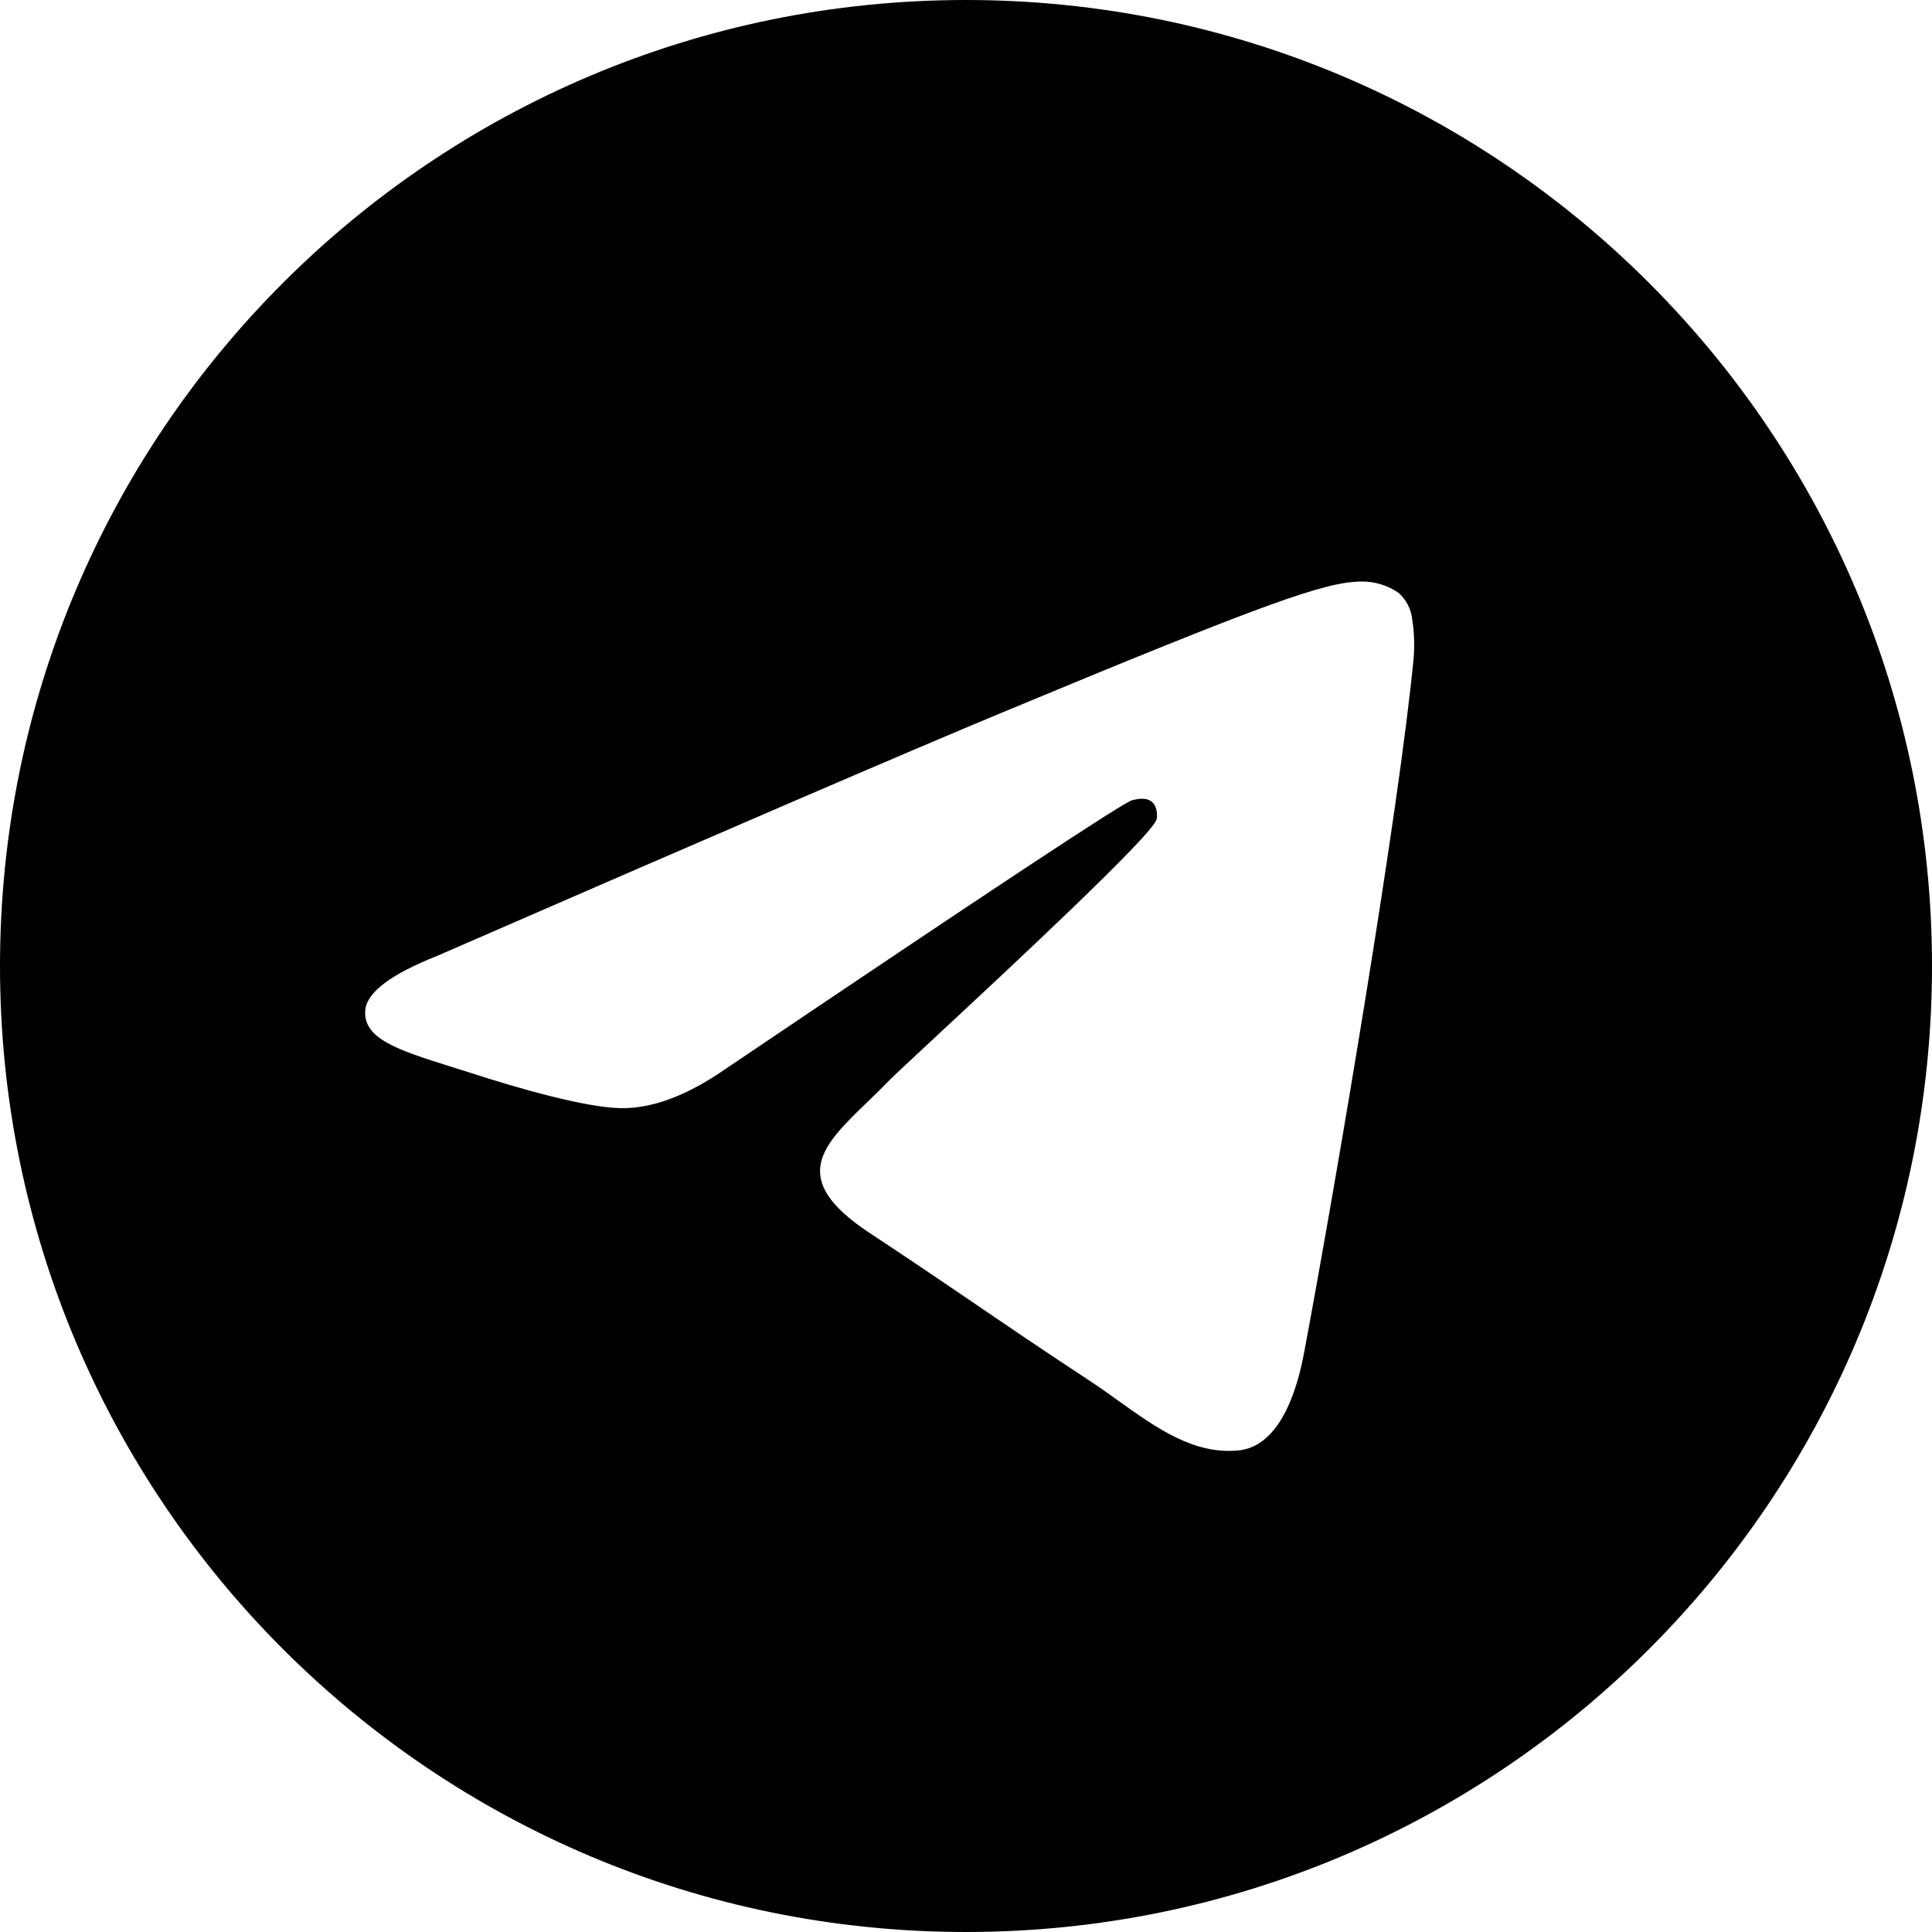
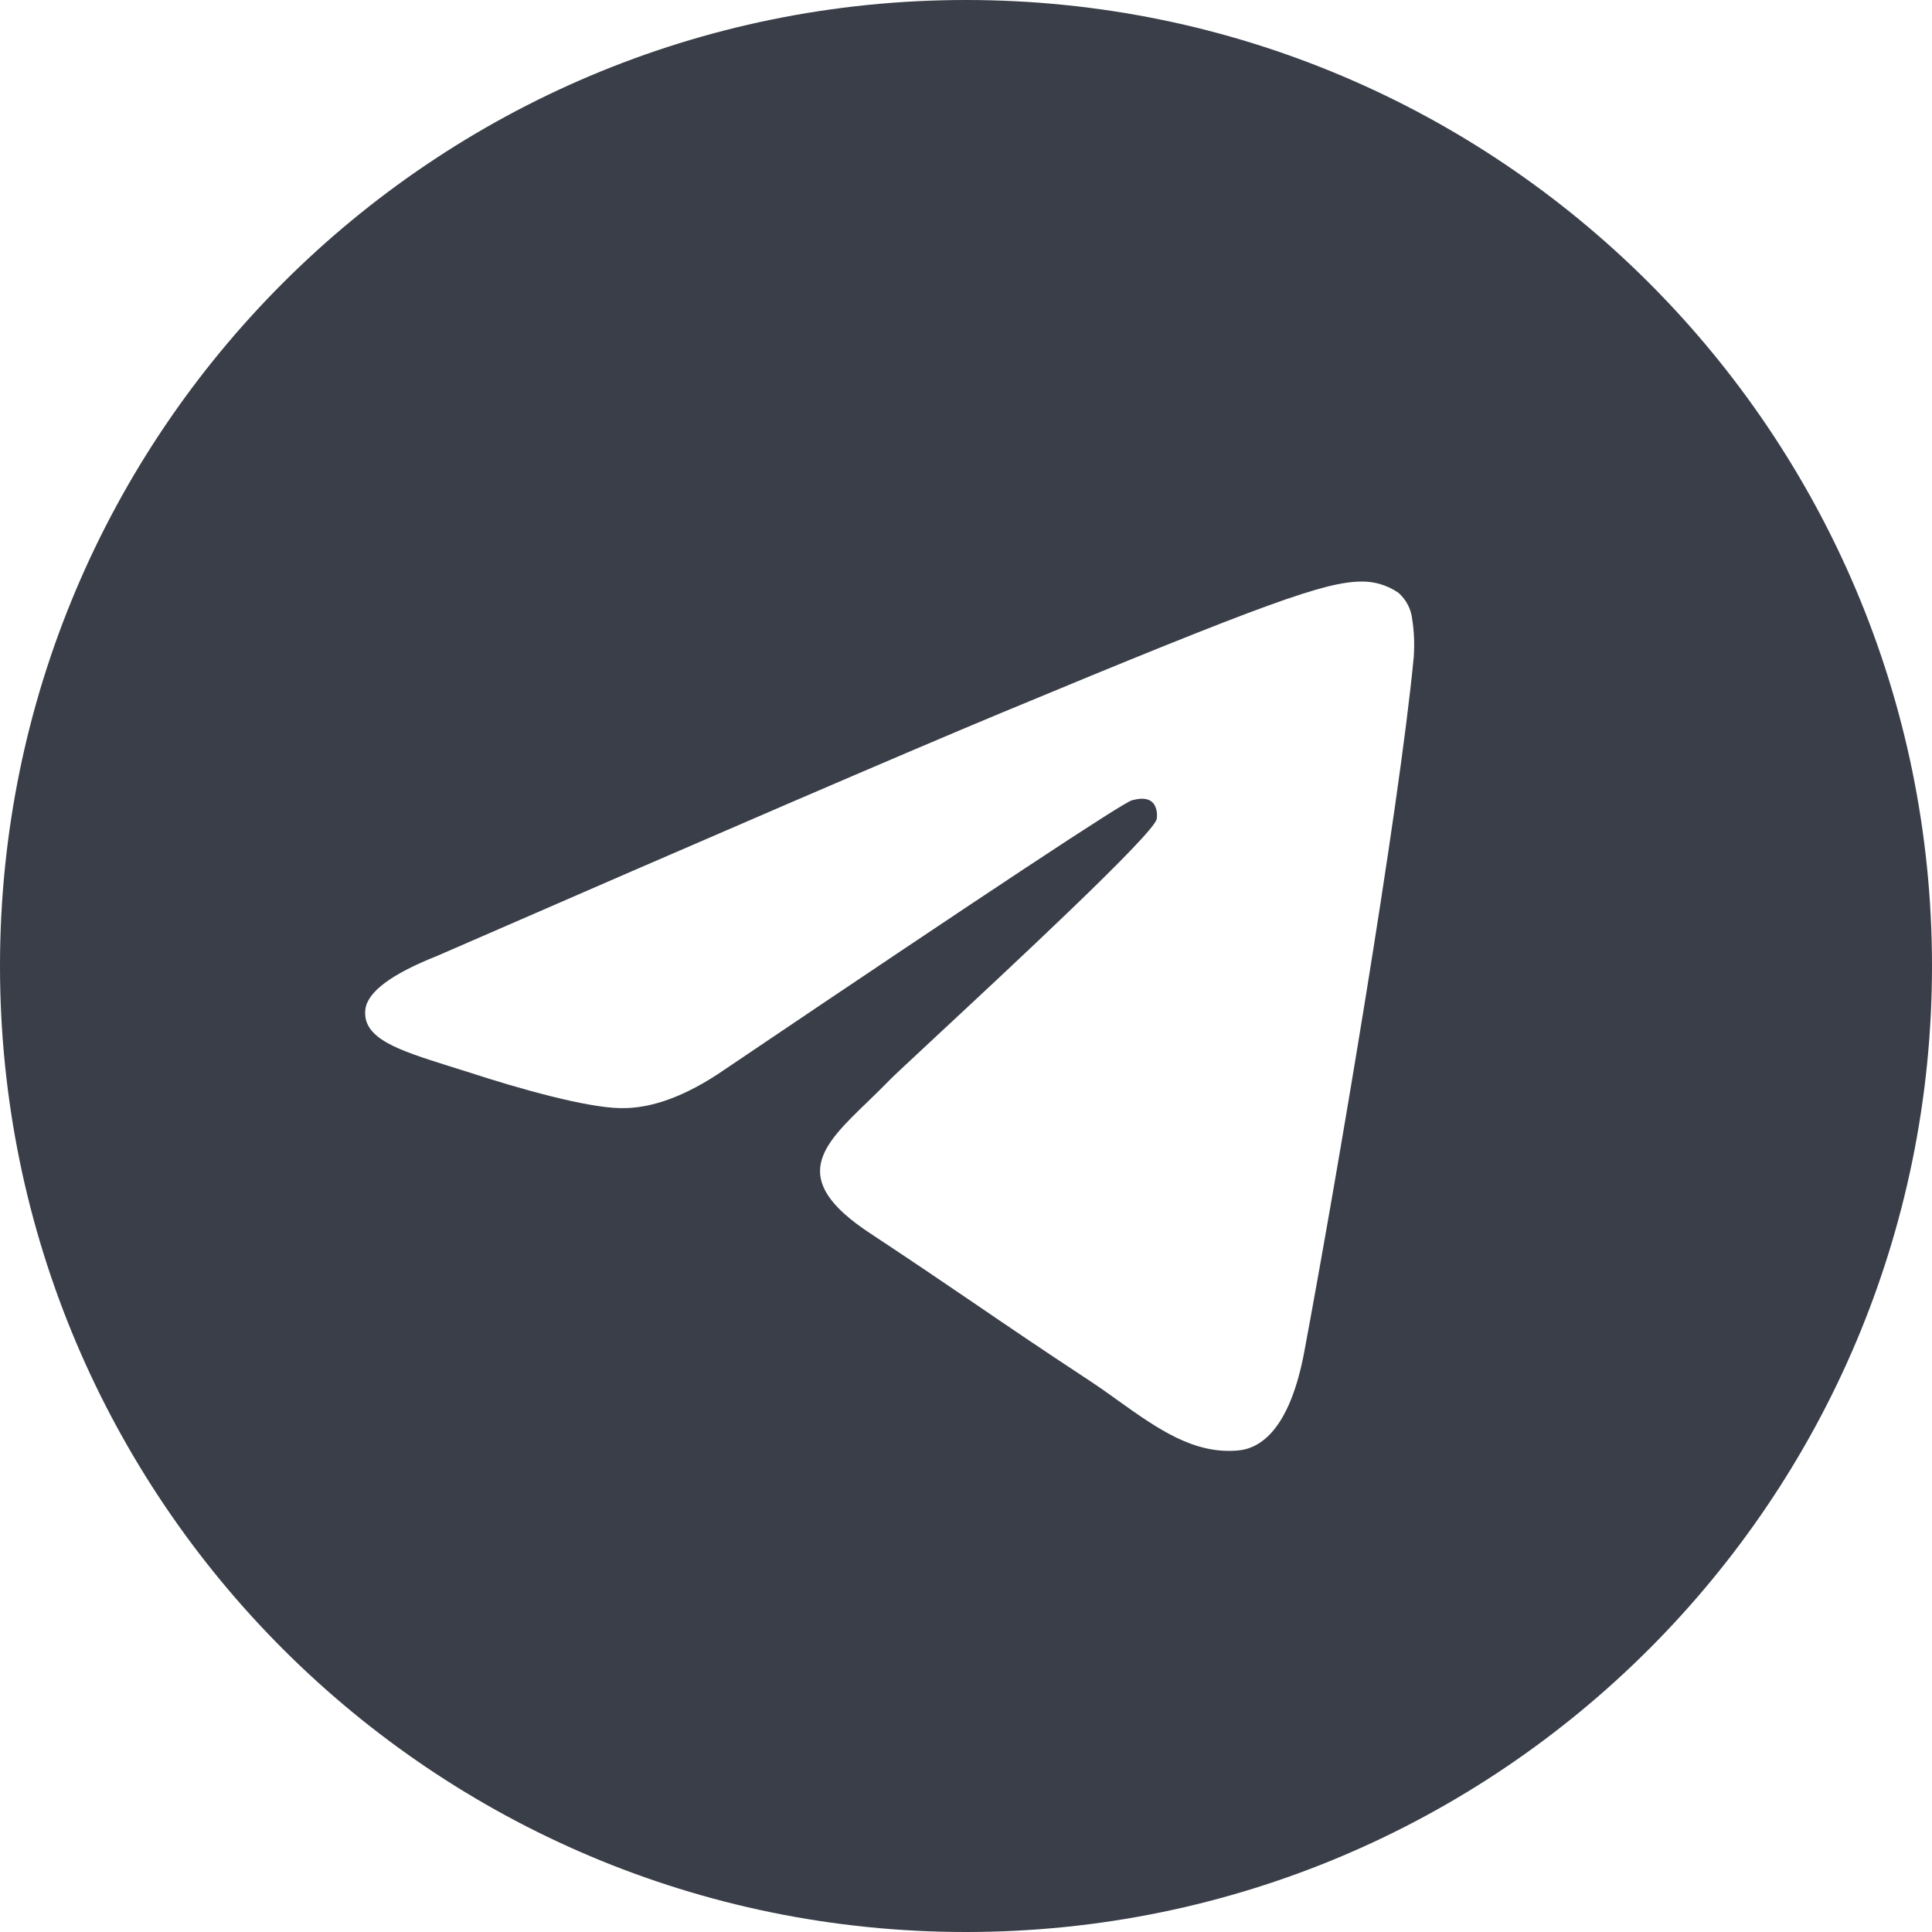
- <svg xmlns="http://www.w3.org/2000/svg" width="16" height="16" fill="currentColor" class="bi bi-telegram" viewBox="0 0 16 16">
+ <svg xmlns="http://www.w3.org/2000/svg" width="16" height="16" fill="#393E48" class="bi bi-telegram" viewBox="0 0 16 16">
  <path d="M16 8A8 8 0 1 1 0 8a8 8 0 0 1 16 0M8.287 5.906q-1.168.486-4.666 2.01-.567.225-.595.442c-.03.243.275.339.69.47l.175.055c.408.133.958.288 1.243.294q.39.01.868-.32 3.269-2.206 3.374-2.23c.05-.012.12-.026.166.016s.042.12.037.141c-.03.129-1.227 1.241-1.846 1.817-.193.18-.33.307-.358.336a8 8 0 0 1-.188.186c-.38.366-.664.64.015 1.088.327.216.589.393.85.571.284.194.568.387.936.629q.14.092.27.187c.331.236.63.448.997.414.214-.02.435-.22.547-.82.265-1.417.786-4.486.906-5.751a1.4 1.4 0 0 0-.013-.315.34.34 0 0 0-.114-.217.53.53 0 0 0-.31-.093c-.3.005-.763.166-2.984 1.09" />
</svg>
